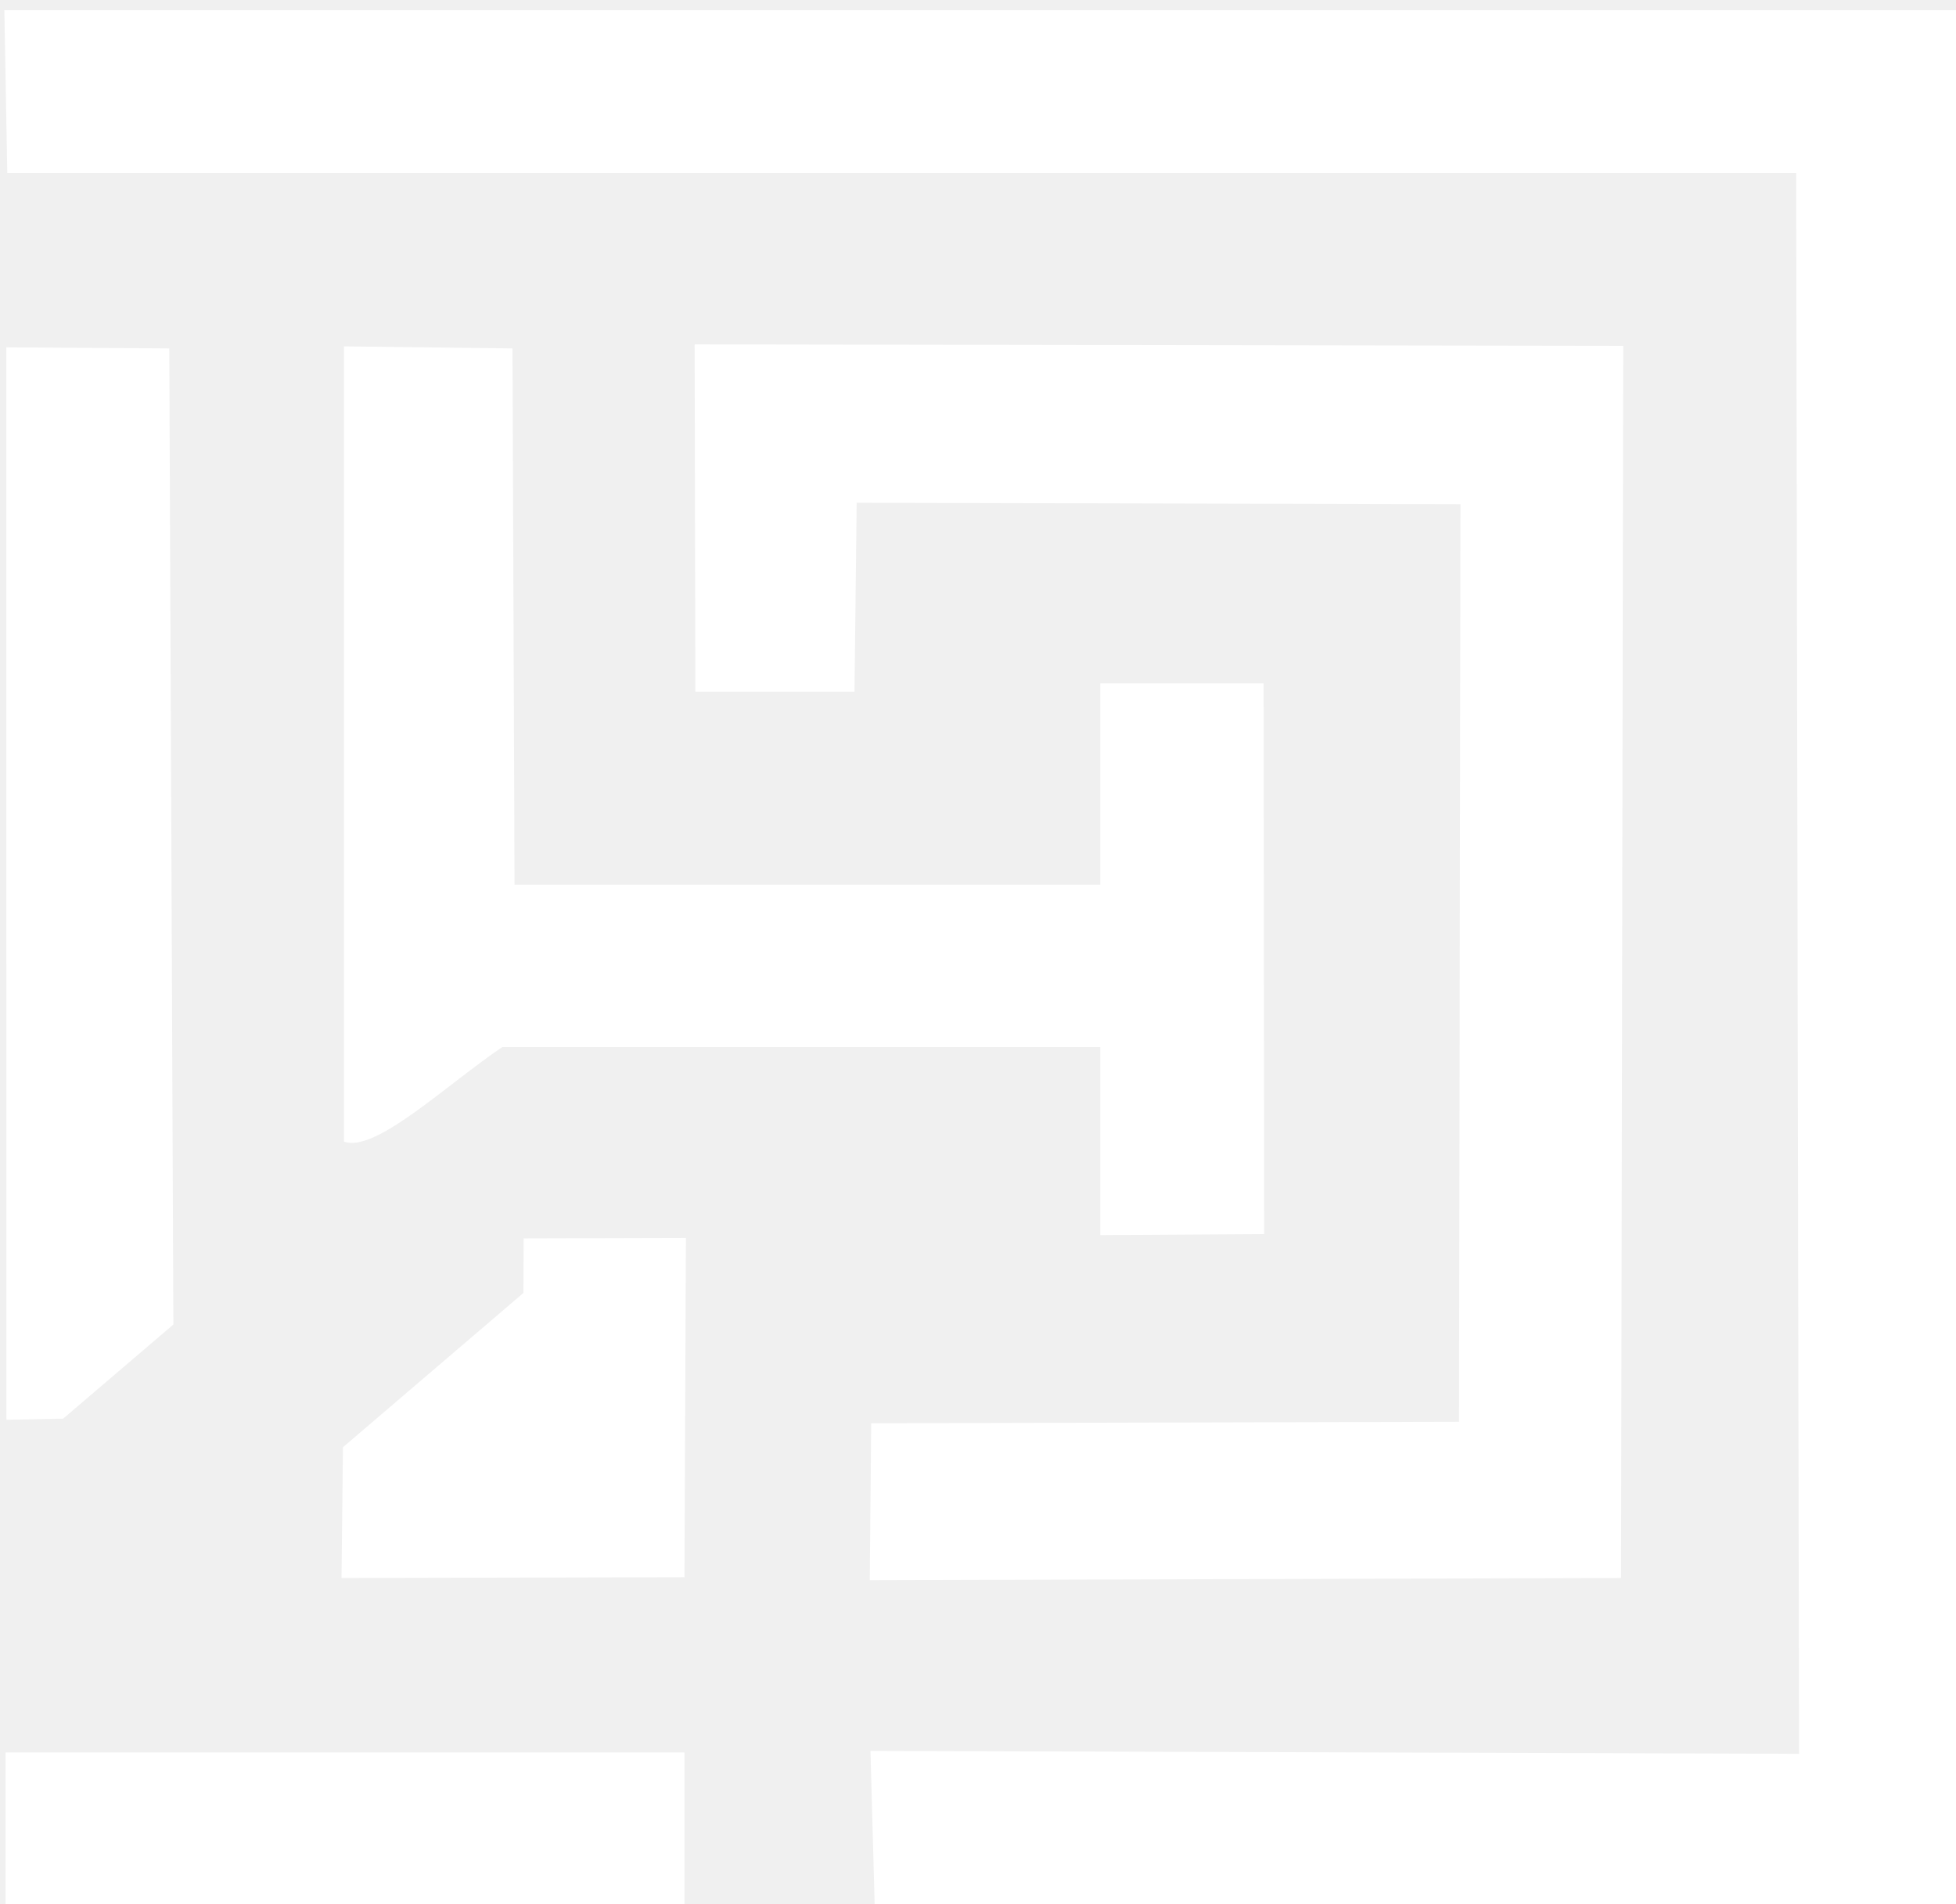
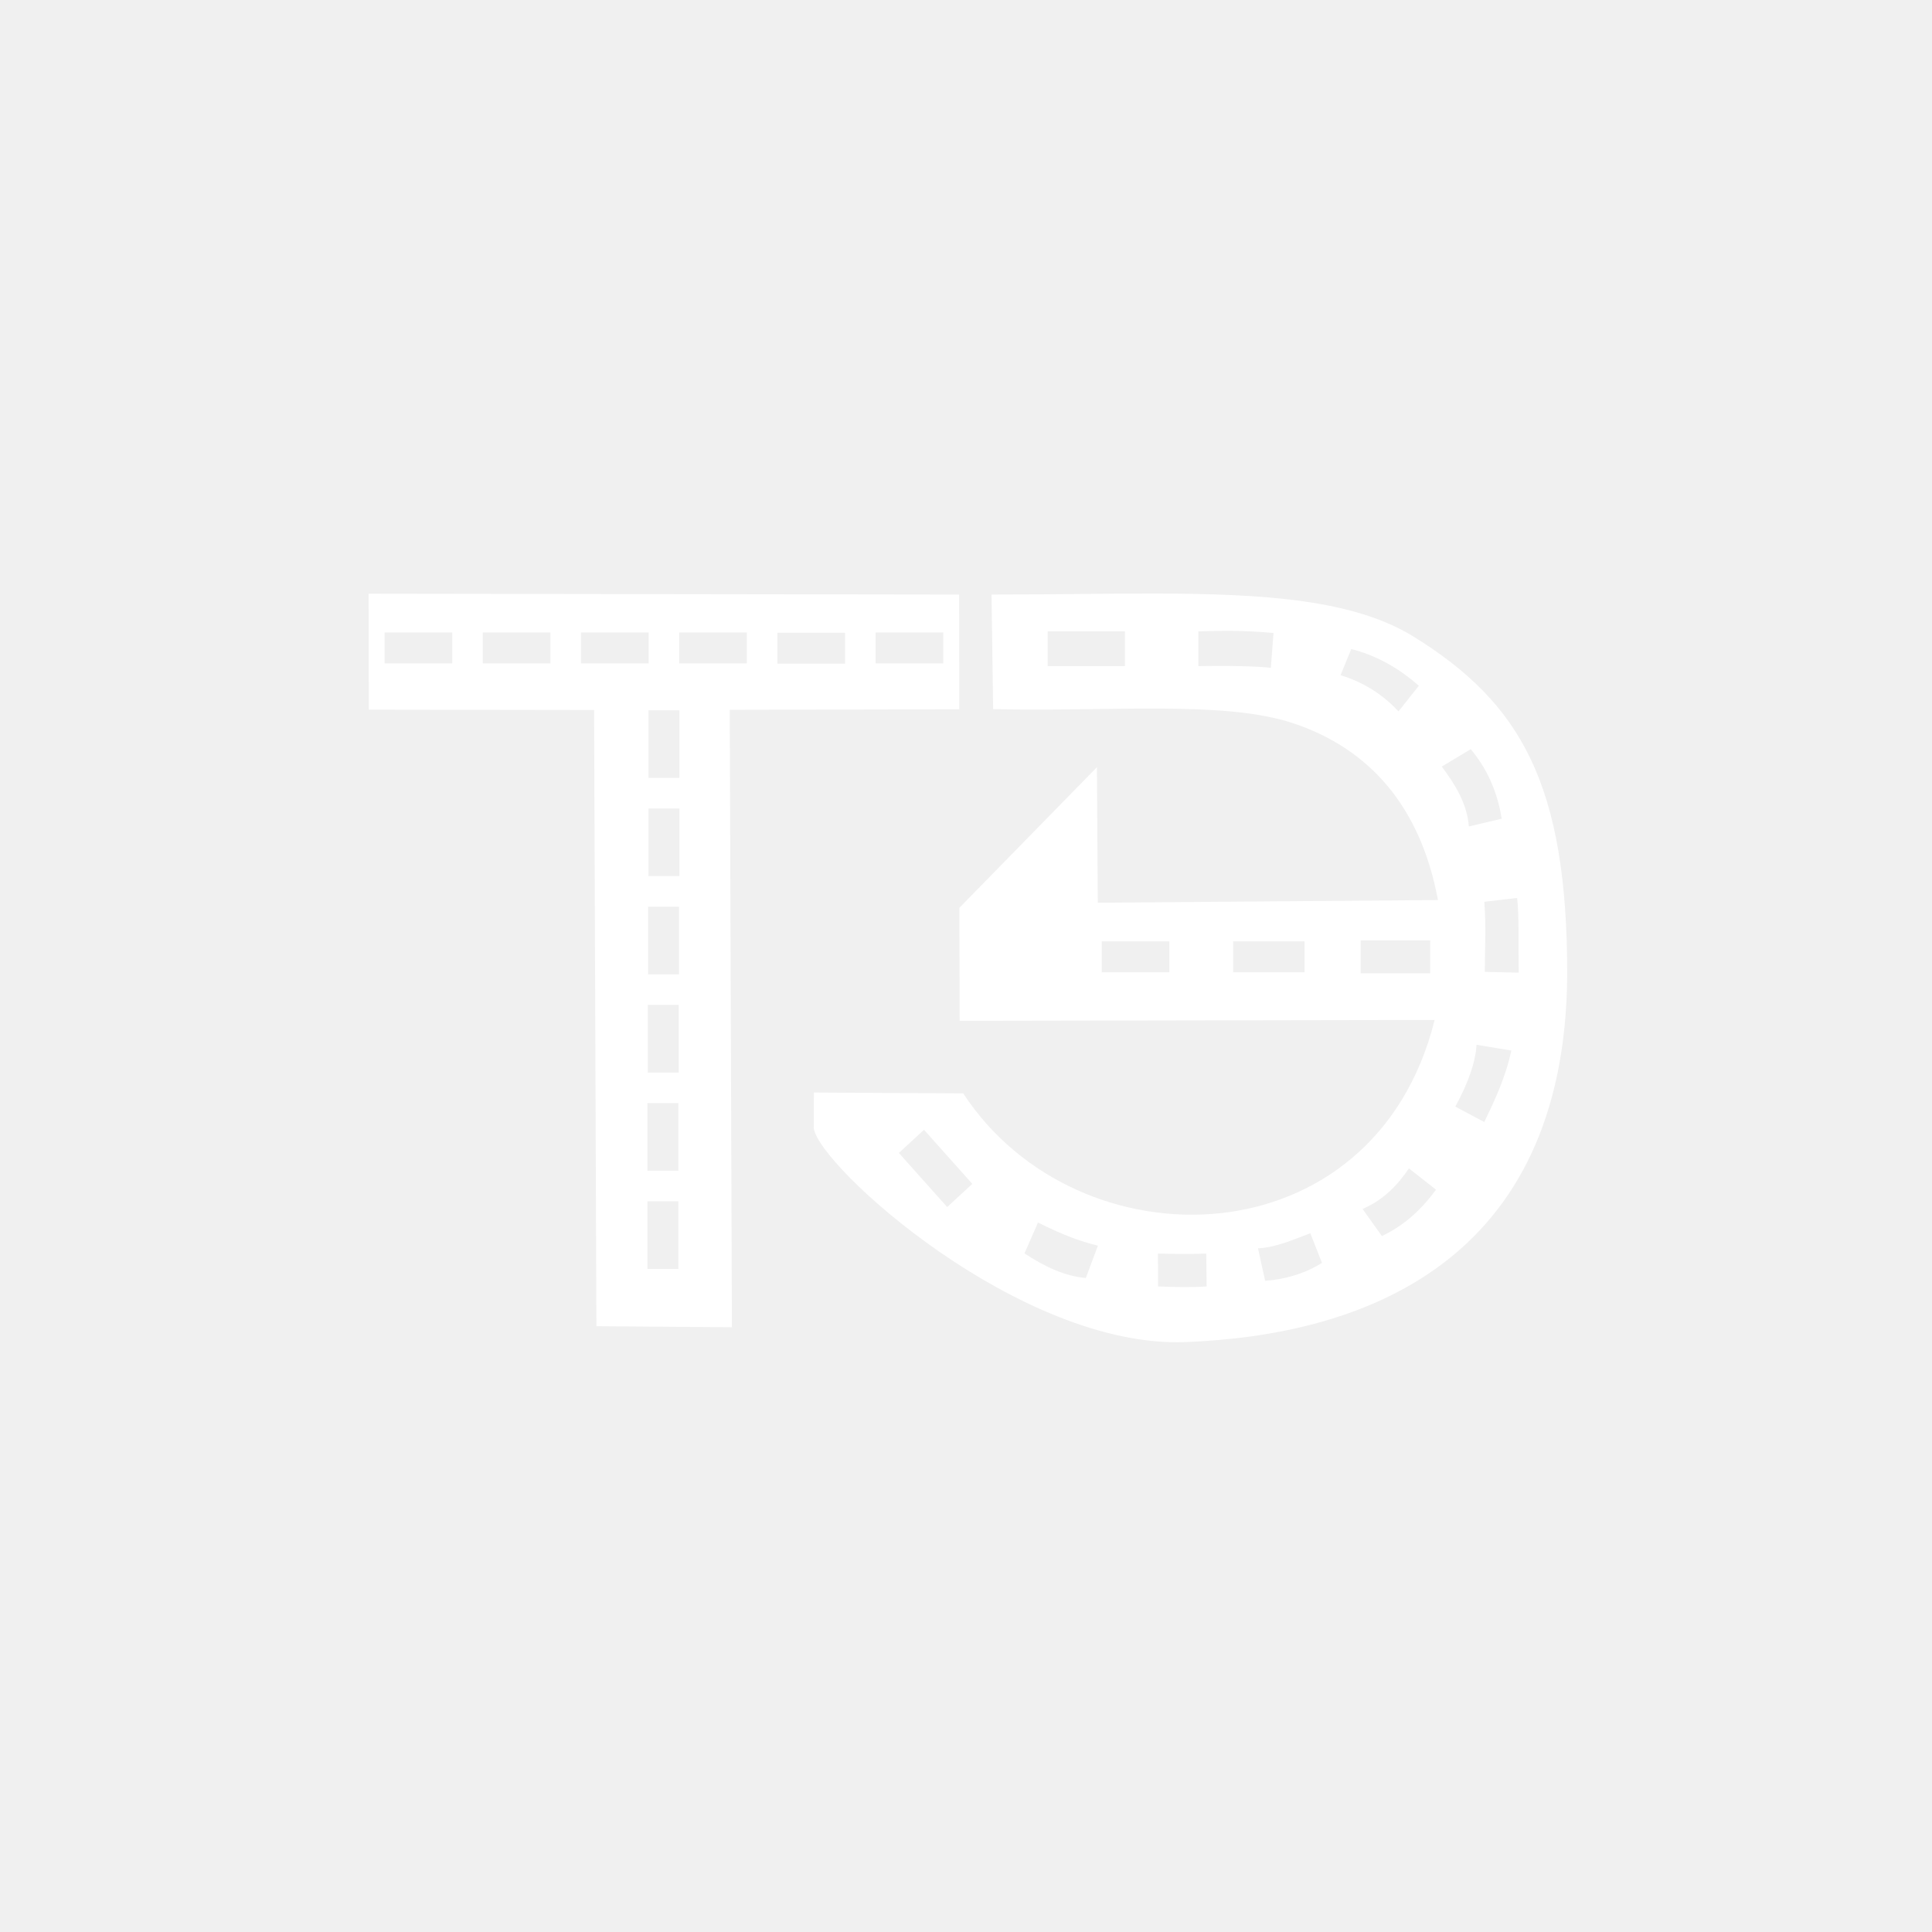
- <svg xmlns="http://www.w3.org/2000/svg" version="1.1" id="svg833" width="335" height="326" viewBox="0 0 335 326">
-   <defs id="defs837" />
-   <g id="g841">
-     <g id="g842" transform="matrix(0.9974867,0,0,0.9971382,-344.4558,-281.635)" style="fill:#ffffff;fill-opacity:1">
-       <path style="fill:#ffffff;fill-opacity:1;stroke:none;stroke-width:1px;stroke-linecap:butt;stroke-linejoin:miter;stroke-opacity:1" d="m 346.074,284.195 0.499,27.945 h 307.15 l 0.499,271.47 -159.439,-0.499 0.749,27.446 186.386,0.25 V 284.195 Z" id="path845" />
-       <path style="fill:#ffffff;fill-opacity:1;stroke:none;stroke-width:1px;stroke-linecap:butt;stroke-linejoin:miter;stroke-opacity:1" d="m 433.317,342.278 0.353,92.098 H 534.236 v -34.581 l 28.053,10e-6 0.088,94.568 -28.141,0.176 V 462.252 H 431.553 c -9.591,6.48 -21.81,18.214 -27.171,16.232 V 341.925 Z" id="path847" />
-       <path style="fill:#ffffff;fill-opacity:1;stroke:none;stroke-width:1px;stroke-linecap:butt;stroke-linejoin:miter;stroke-opacity:1" d="m 346.409,342.093 0.021,184.152 9.734,-0.189 18.93,-16.168 -0.706,-167.61 z" id="path857" />
-       <path style="fill:#ffffff;fill-opacity:1;stroke:none;stroke-width:1px;stroke-linecap:butt;stroke-linejoin:miter;stroke-opacity:1" d="m 403.961,553.419 0.25,-22.456 30.982,-26.491 0.045,-9.363 27.857,-0.076 -0.25,58.252 z" id="path859" />
-       <path style="fill:#ffffff;fill-opacity:1;stroke:none;stroke-width:1px;stroke-linecap:butt;stroke-linejoin:miter;stroke-opacity:1" d="m 492.039,401.216 -27.322,1e-5 -0.125,-59.634 159.439,0.25 -0.374,211.587 -128.998,0.374 0.25,-26.947 100.928,-0.25 0.25,-157.567 -103.673,-0.25 z" id="path861" />
-       <rect style="fill:#ffffff;fill-opacity:1;stroke:none;stroke-width:0.939;stroke-linecap:round;stroke-opacity:1;paint-order:stroke fill markers" id="rect863" width="116.565" height="27.752" x="346.276" y="583.379" />
-     </g>
-   </g>
+ <svg xmlns="http://www.w3.org/2000/svg" viewBox="0 0 1000 1000" width="1000" height="1000" version="1.1" id="svg938">
+   <defs id="defs942" />
+   <path id="path1769" style="fill:#ffffff;fill-opacity:1;stroke:none;stroke-width:1px;stroke-linecap:butt;stroke-linejoin:miter;stroke-opacity:1" d="M 190.77 307.311 L 190.898 367.326 L 307.5 367.498 L 308.695 686.443 L 378.838 686.98 L 377.703 367.391 L 496.52 367.133 L 496.457 307.74 L 190.77 307.311 z M 199.074 327.359 L 234.074 327.359 L 234.074 343.359 L 199.074 343.359 L 199.074 327.359 z M 249.902 327.359 L 284.902 327.359 L 284.902 343.359 L 249.902 343.359 L 249.902 327.359 z M 300.73 327.359 L 335.73 327.359 L 335.73 343.359 L 300.73 343.359 L 300.73 327.359 z M 351.557 327.359 L 386.557 327.359 L 386.557 343.359 L 351.557 343.359 L 351.557 327.359 z M 453.213 327.359 L 488.213 327.359 L 488.213 343.359 L 453.213 343.359 L 453.213 327.359 z M 402.385 327.531 L 437.385 327.531 L 437.385 343.531 L 402.385 343.531 L 402.385 327.531 z M 335.643 367.652 L 351.643 367.652 L 351.643 402.652 L 335.643 402.652 L 335.643 367.652 z M 335.643 418.48 L 351.643 418.48 L 351.643 453.48 L 335.643 453.48 L 335.643 418.48 z M 335.471 469.309 L 351.471 469.309 L 351.471 504.309 L 335.471 504.309 L 335.471 469.309 z M 335.299 520.137 L 351.299 520.137 L 351.299 555.137 L 335.299 555.137 L 335.299 520.137 z M 335.127 570.965 L 351.127 570.965 L 351.127 605.965 L 335.127 605.965 L 335.127 570.965 z M 335.127 621.791 L 351.127 621.791 L 351.127 656.791 L 335.127 656.791 L 335.127 621.791 z " />
+   <path id="path1771" style="fill:#ffffff;fill-opacity:1;stroke:none;stroke-width:1px;stroke-linecap:butt;stroke-linejoin:miter;stroke-opacity:1" d="m 597.516,307.219 c -25.971,-0.036 -54.203,0.546 -84.301,0.51 l 0.828,59.312 c 60.563,1.439 119.235,-4.596 155.1,7.246 39.292,12.974 66.074,42.817 75.141,91.58 l -176.068,1.379 -0.449,-70.139 -71.205,72.787 0.15,58.479 245.85,-0.438 c -31.375,125.728 -184.788,128.476 -244,38 l -77.312,-0.445 -0.066,18.377 c 2.365,19.555 106.665,114.116 192.438,110.793 91.402,-3.541 196.453,-40.61 197.562,-189.793 0.141,-99.195 -24.141,-140.976 -79.303,-175.225 -31.035,-19.269 -77.227,-22.345 -134.363,-22.424 z m -55.25,19.553 h 40 v 18 h -40 z m 78,0 c 11.273,-0.214 21.666,-0.689 38.895,0.861 l -1.378,18 c -3.735,-0.323 -12.156,-1.23 -37.517,-0.861 z m 79.121,9.164 c 11.735,2.993 23.347,8.774 35,19 l -10.537,13.295 c -8.966,-9.762 -19.608,-15.583 -29.977,-18.756 z m 61.879,51.836 c 7.865,9.469 13.641,21.025 16,36 l -17,4 c -0.816,-11.433 -6.811,-21.387 -14,-31 z m 24,77 c 1.108,9.771 0.562,25.738 0.826,38.672 l -17.551,-0.398 c 0.006,-12.091 0.741,-24.182 -0.275,-36.273 z m -81,21.98 h 36 v 17 h -36 z m -134,0.5 h 35 v 16 h -35 z m 68,0 h 37 v 16 h -37 z m 126,53.52 18,3 c -3.169,14.473 -8.618,25.689 -14,37 l -15,-8 c 7.036,-12.857 10.46,-23.365 11,-32 z m -286,44 25,28 -13,12 -25,-28 z m 251,20 14,11 c -8.8,12.086 -18.227,19.372 -28,24 l -10,-14 c 11.497,-5.057 18.297,-12.724 24,-21 z m -192,28 c 13.939,6.933 21.631,9.604 31,12 l -6.244,16.707 c -11.345,-0.955 -21.79,-6.239 -31.756,-12.707 z m 140.945,5.564 6.029,15.314 c -9.01,5.716 -19.484,8.593 -29.408,9.281 l -3.689,-16.795 c 9.686,-0.553 18.287,-4.534 27.068,-7.801 z m -78.859,10.521 c 8.295,0.174 16.488,0.294 25,0 l 0.205,17 c -8.325,0.608 -16.82,0.301 -25.139,0 z" />
</svg>
